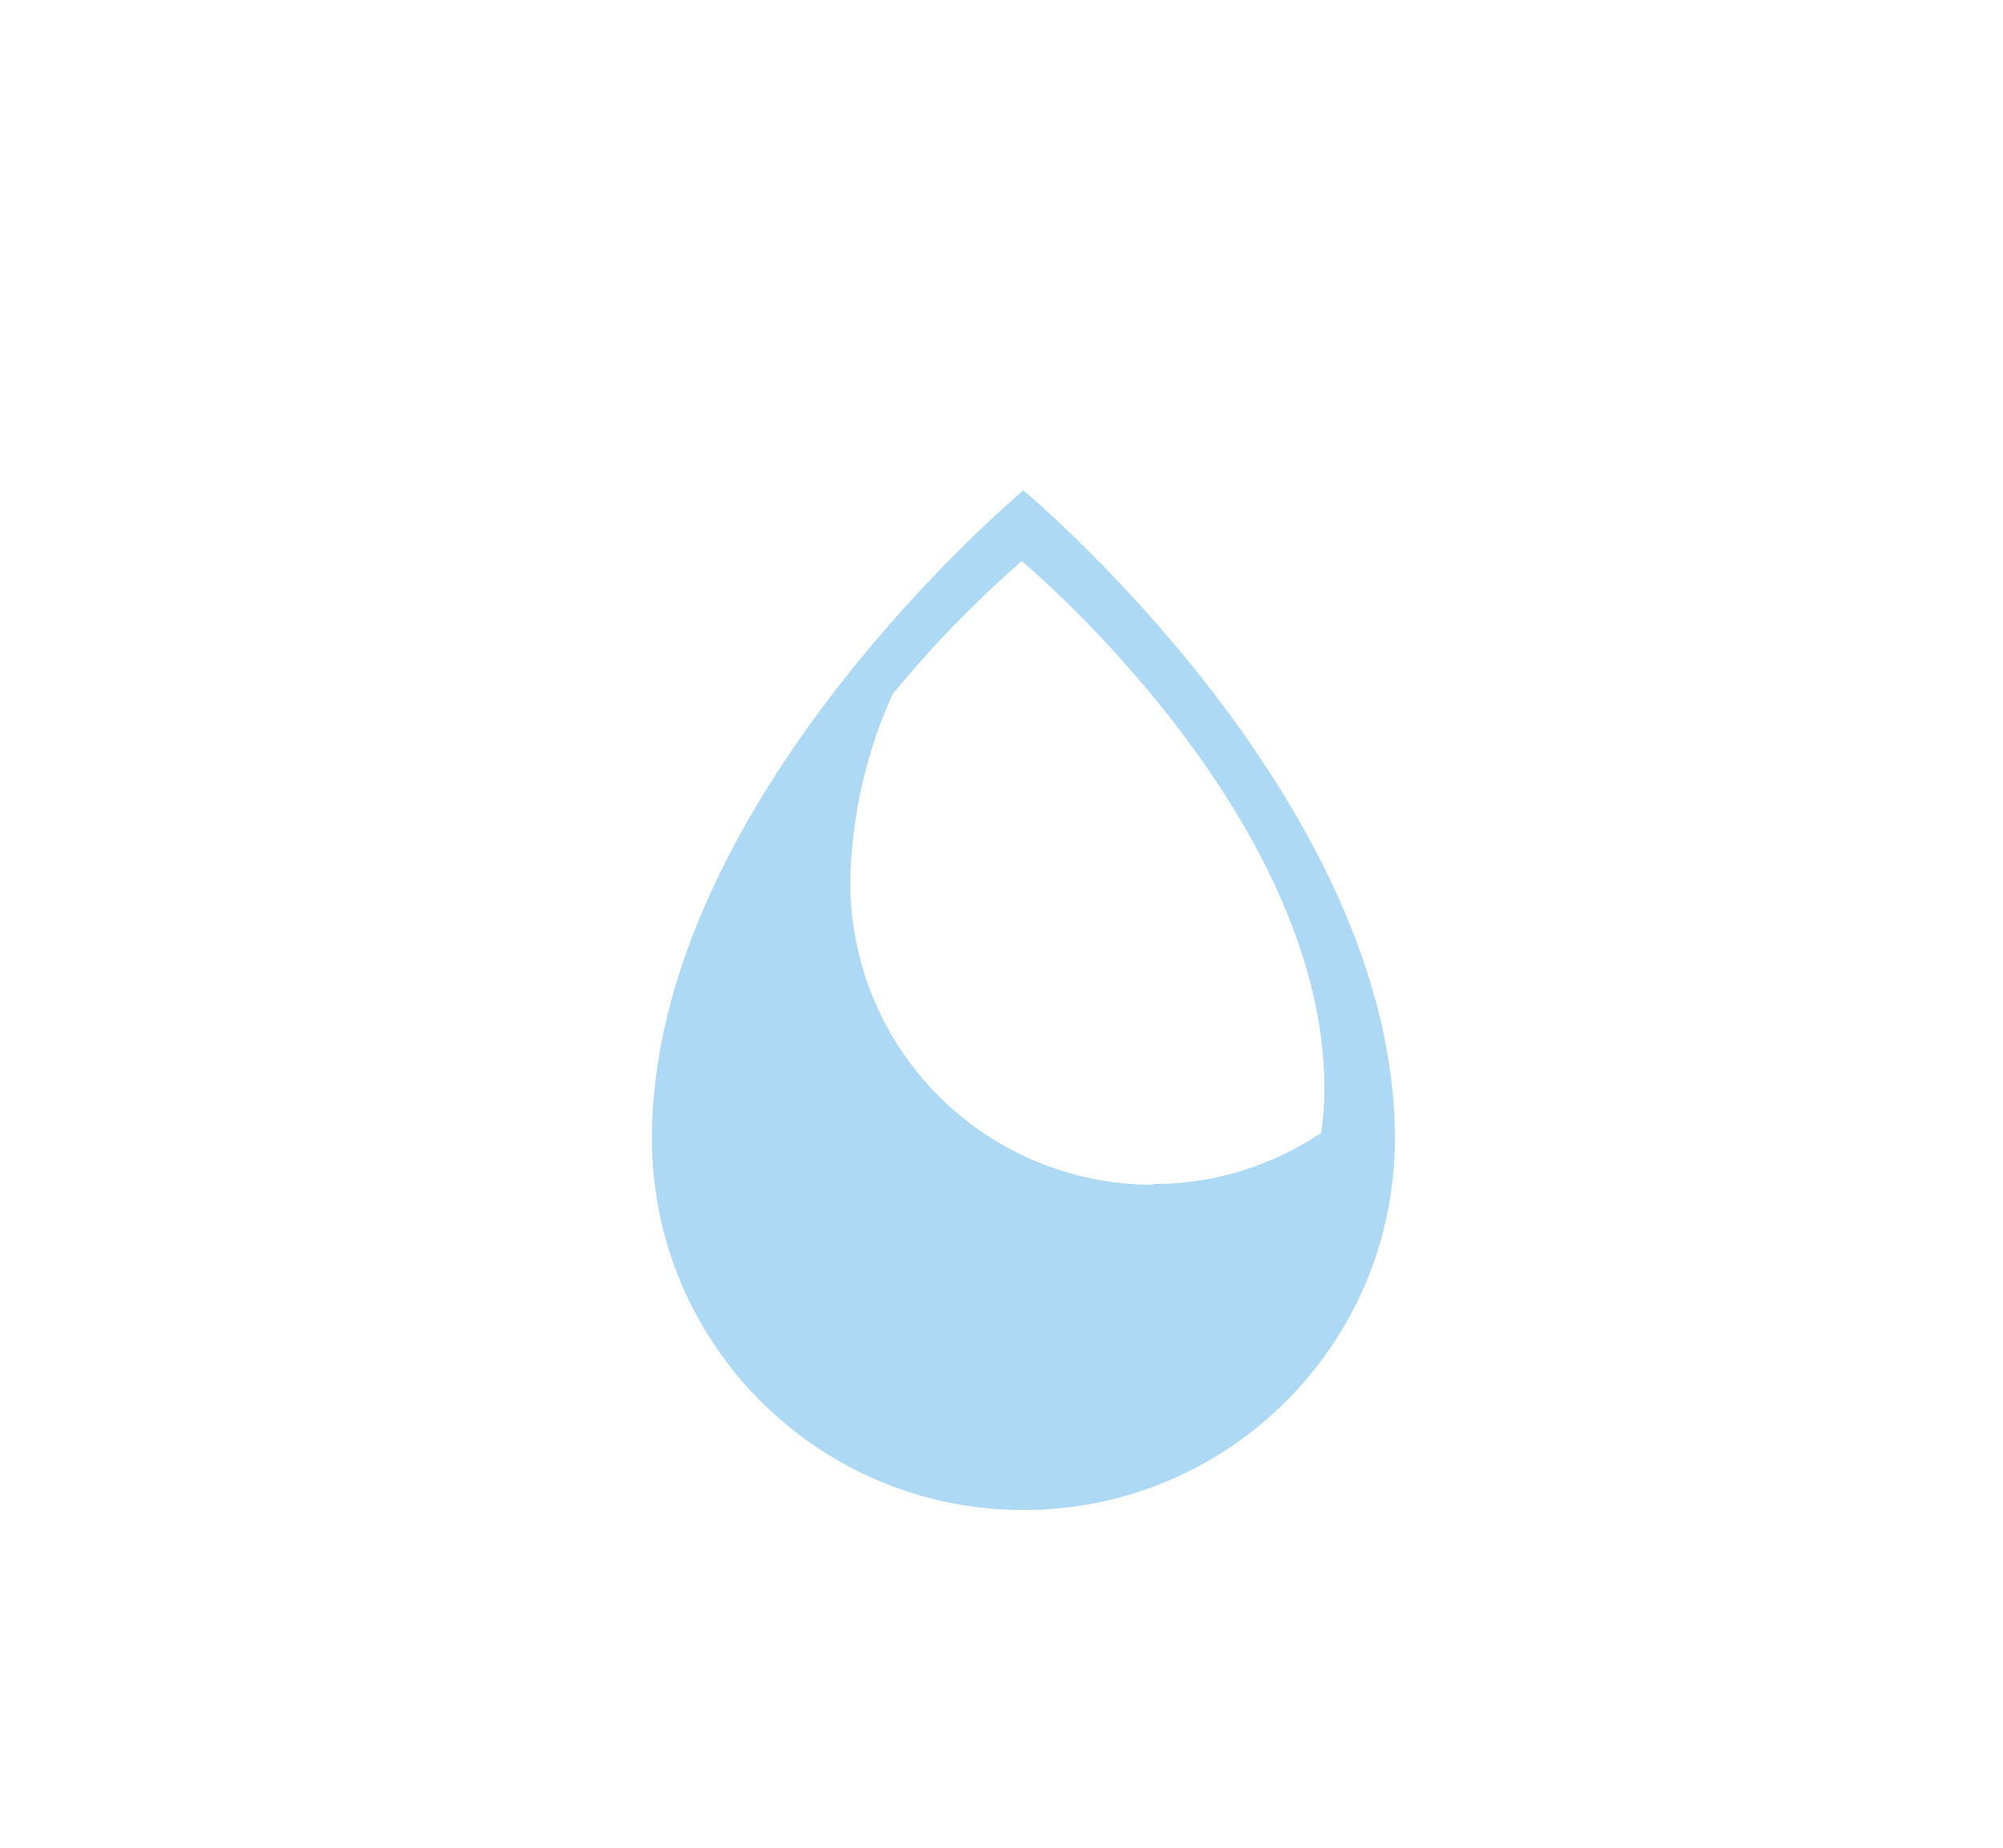
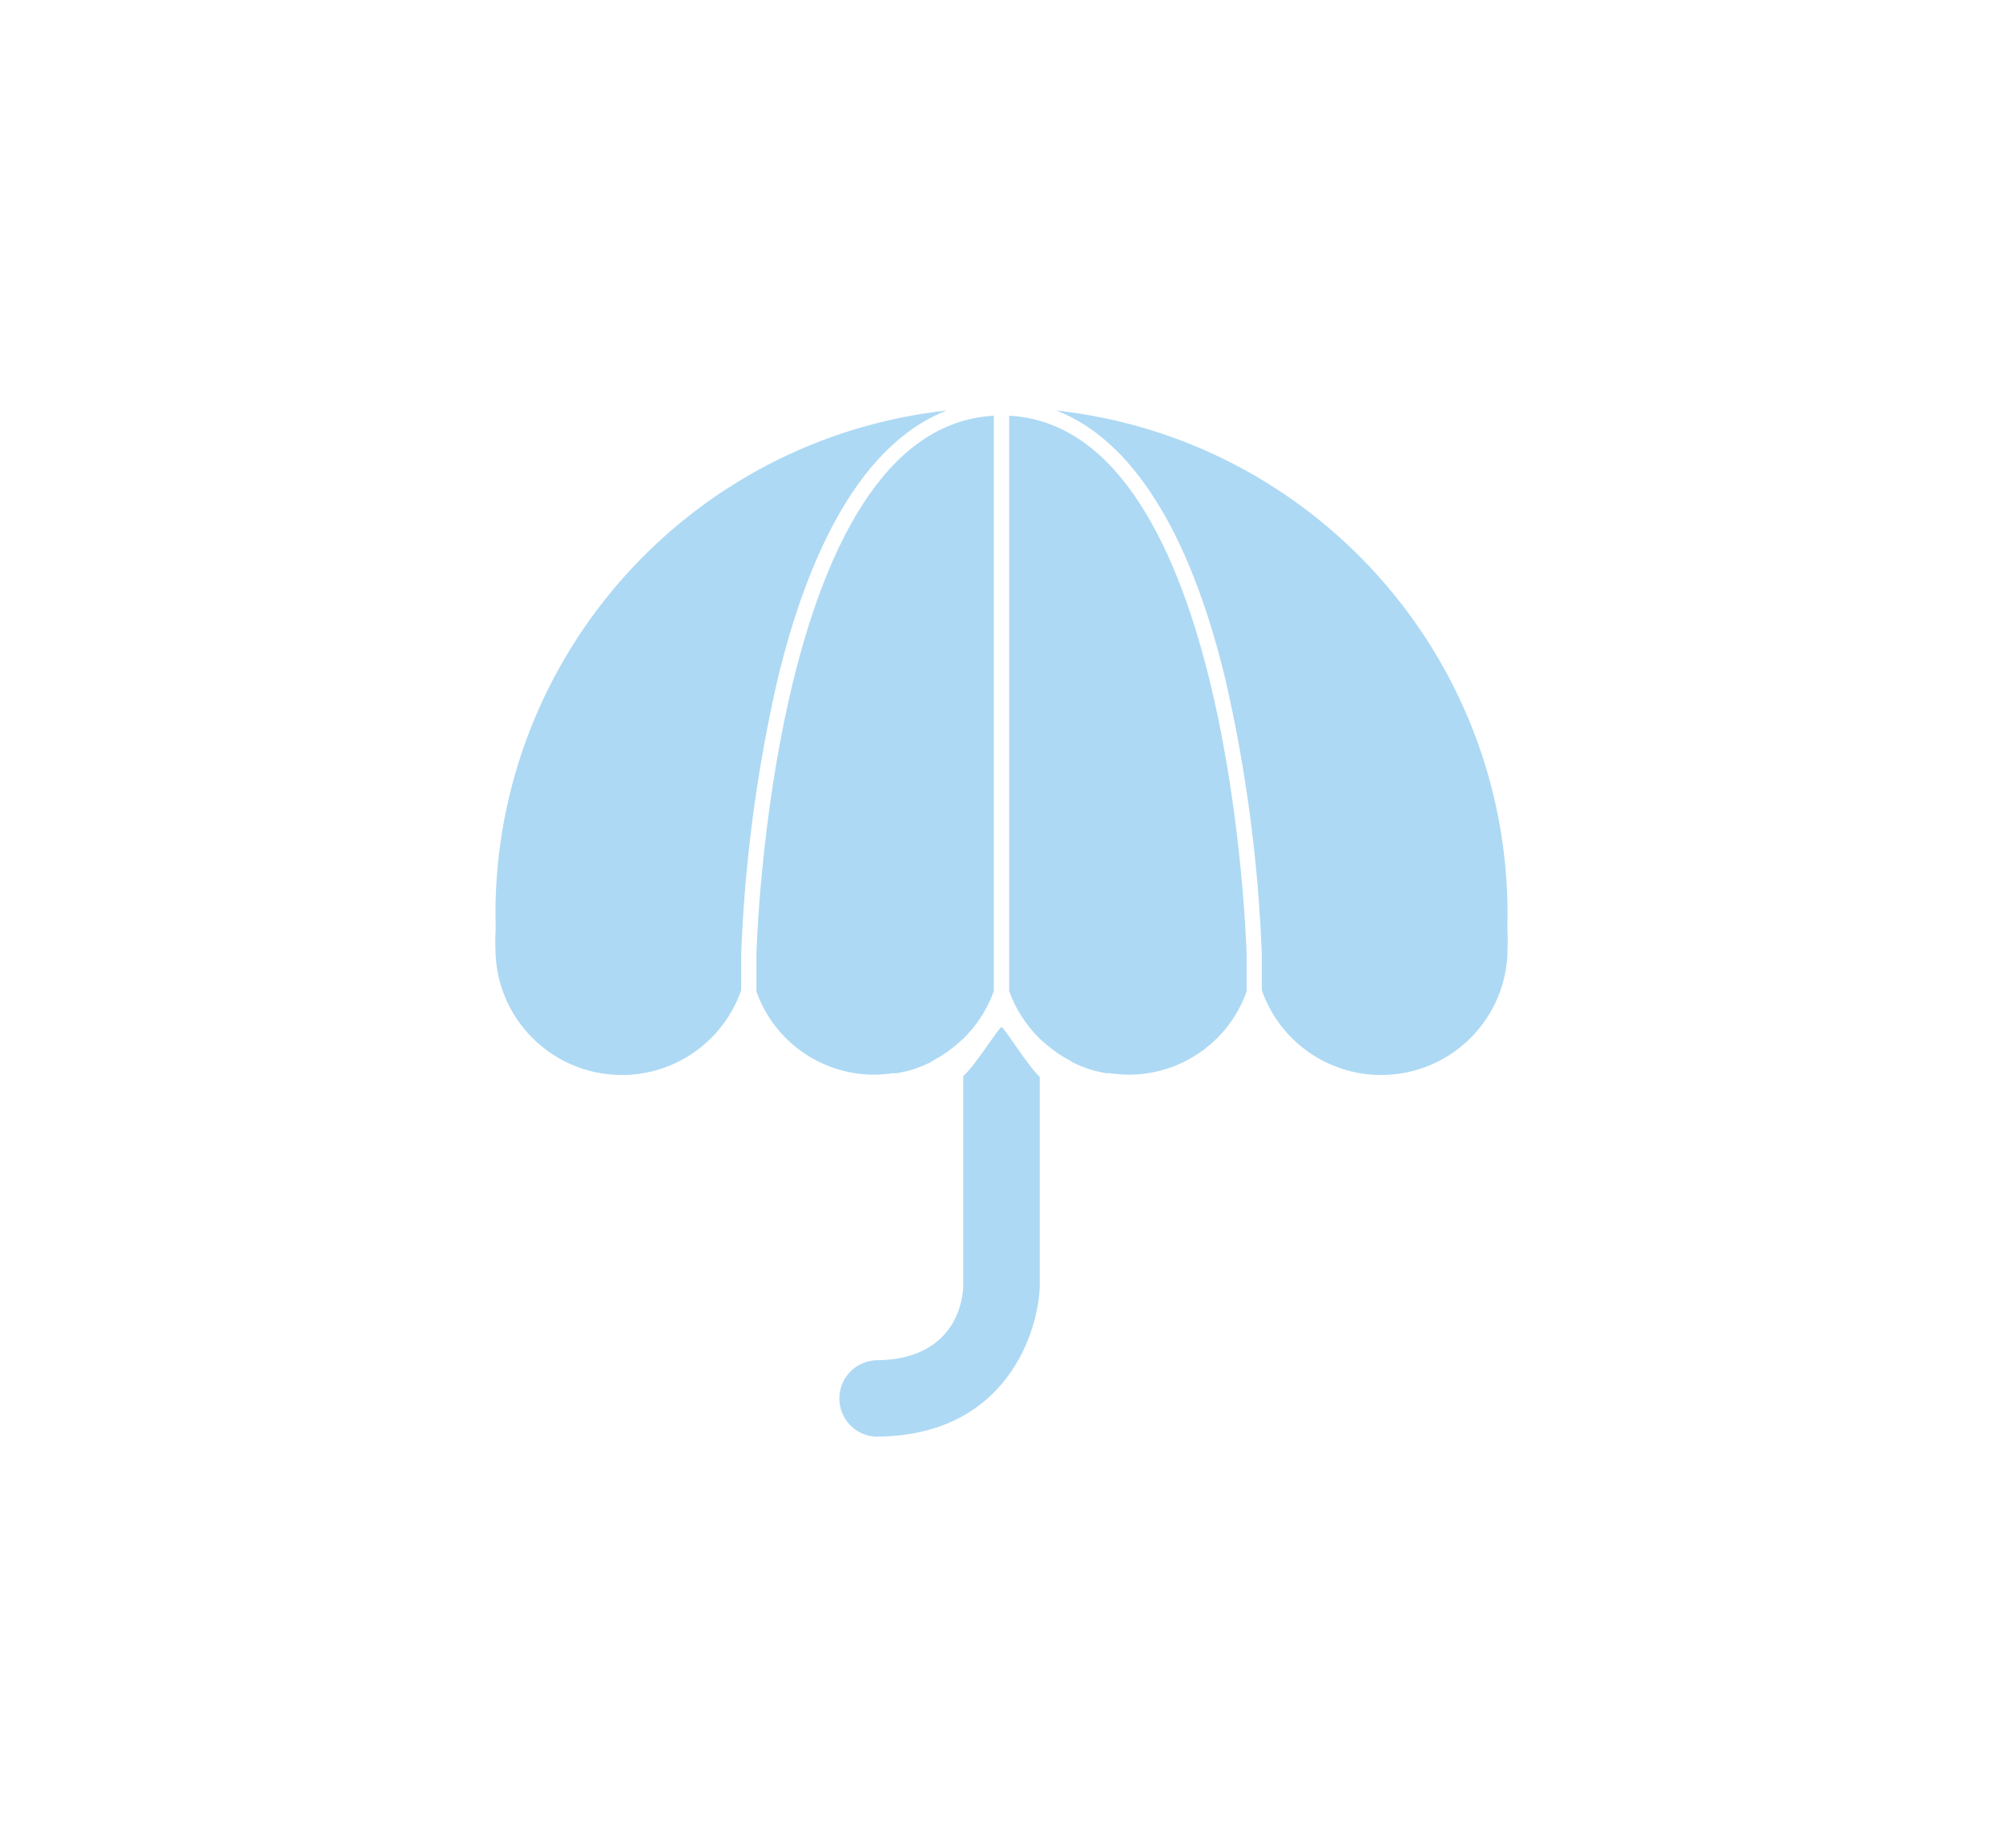
<svg xmlns="http://www.w3.org/2000/svg" id="Layer_1" data-name="Layer 1" viewBox="0 0 122.5 113">
  <defs>
    <style>.cls-1{fill:#add9f4;}</style>
  </defs>
-   <path class="cls-1" d="M62.59,30S39.87,48.9,39.87,69.65a22.72,22.72,0,0,0,45.44,0C85.31,48.9,62.59,30,62.59,30Zm7.92,42.47A18.49,18.49,0,0,1,52,53.94a29.15,29.15,0,0,1,2.59-11.48,68.43,68.43,0,0,1,7.9-8.14S81,49.73,81,66.62a18.63,18.63,0,0,1-.2,2.68A18.41,18.41,0,0,1,70.51,72.43Z" />
+   <path class="cls-1" d="M92.2,55.88A31,31,0,0,0,64.6,25.11c4.6,1.78,8.15,7.36,10.34,16.43a90.6,90.6,0,0,1,2.23,16.82v2.21A7.73,7.73,0,0,0,92.2,58a7.81,7.81,0,0,0,0-.84C92.17,56.74,92.2,56.31,92.2,55.88Z" />
+   <path class="cls-1" d="M61.72,25.43V60.63a7.75,7.75,0,0,0,1.87,2.91h0l0.09,0.08a7.76,7.76,0,0,0,.7.58l0.21,0.16a7.7,7.7,0,0,0,.84.51L65.63,65a7.65,7.65,0,0,0,.84.35l0.18,0.06a7.65,7.65,0,0,0,1,.24l0.24,0a7.64,7.64,0,0,0,8.35-5V58.38C76.23,58.06,75.34,26.16,61.72,25.43Z" />
+   <path class="cls-1" d="M30.3,55.88A31,31,0,0,1,57.9,25.11c-4.6,1.78-8.15,7.36-10.34,16.43a90.6,90.6,0,0,0-2.23,16.82v2.21A7.73,7.73,0,0,1,30.3,58a7.81,7.81,0,0,1,0-.84C30.33,56.74,30.3,56.31,30.3,55.88Z" />
+   <path class="cls-1" d="M60.78,25.43V60.63a7.75,7.75,0,0,1-1.87,2.91h0l-0.09.08a7.76,7.76,0,0,1-.7.58l-0.21.16a7.7,7.7,0,0,1-.84.51L56.87,65a7.65,7.65,0,0,1-.84.35l-0.18.06a7.65,7.65,0,0,1-1,.24l-0.24,0a7.64,7.64,0,0,1-8.35-5V58.38C46.27,58.06,47.16,26.16,60.78,25.43Z" />
+   <path class="cls-1" d="M61.25,62.83c-0.16,0-1.51,2.23-2.34,3V78.66c0,0.46-.21,4.55-5.39,4.55a2.34,2.34,0,0,0,0,4.67c8.16,0,10-6.61,10.07-9.19V65.88C62.76,65.07,61.41,62.83,61.25,62.83Z" />
</svg>
